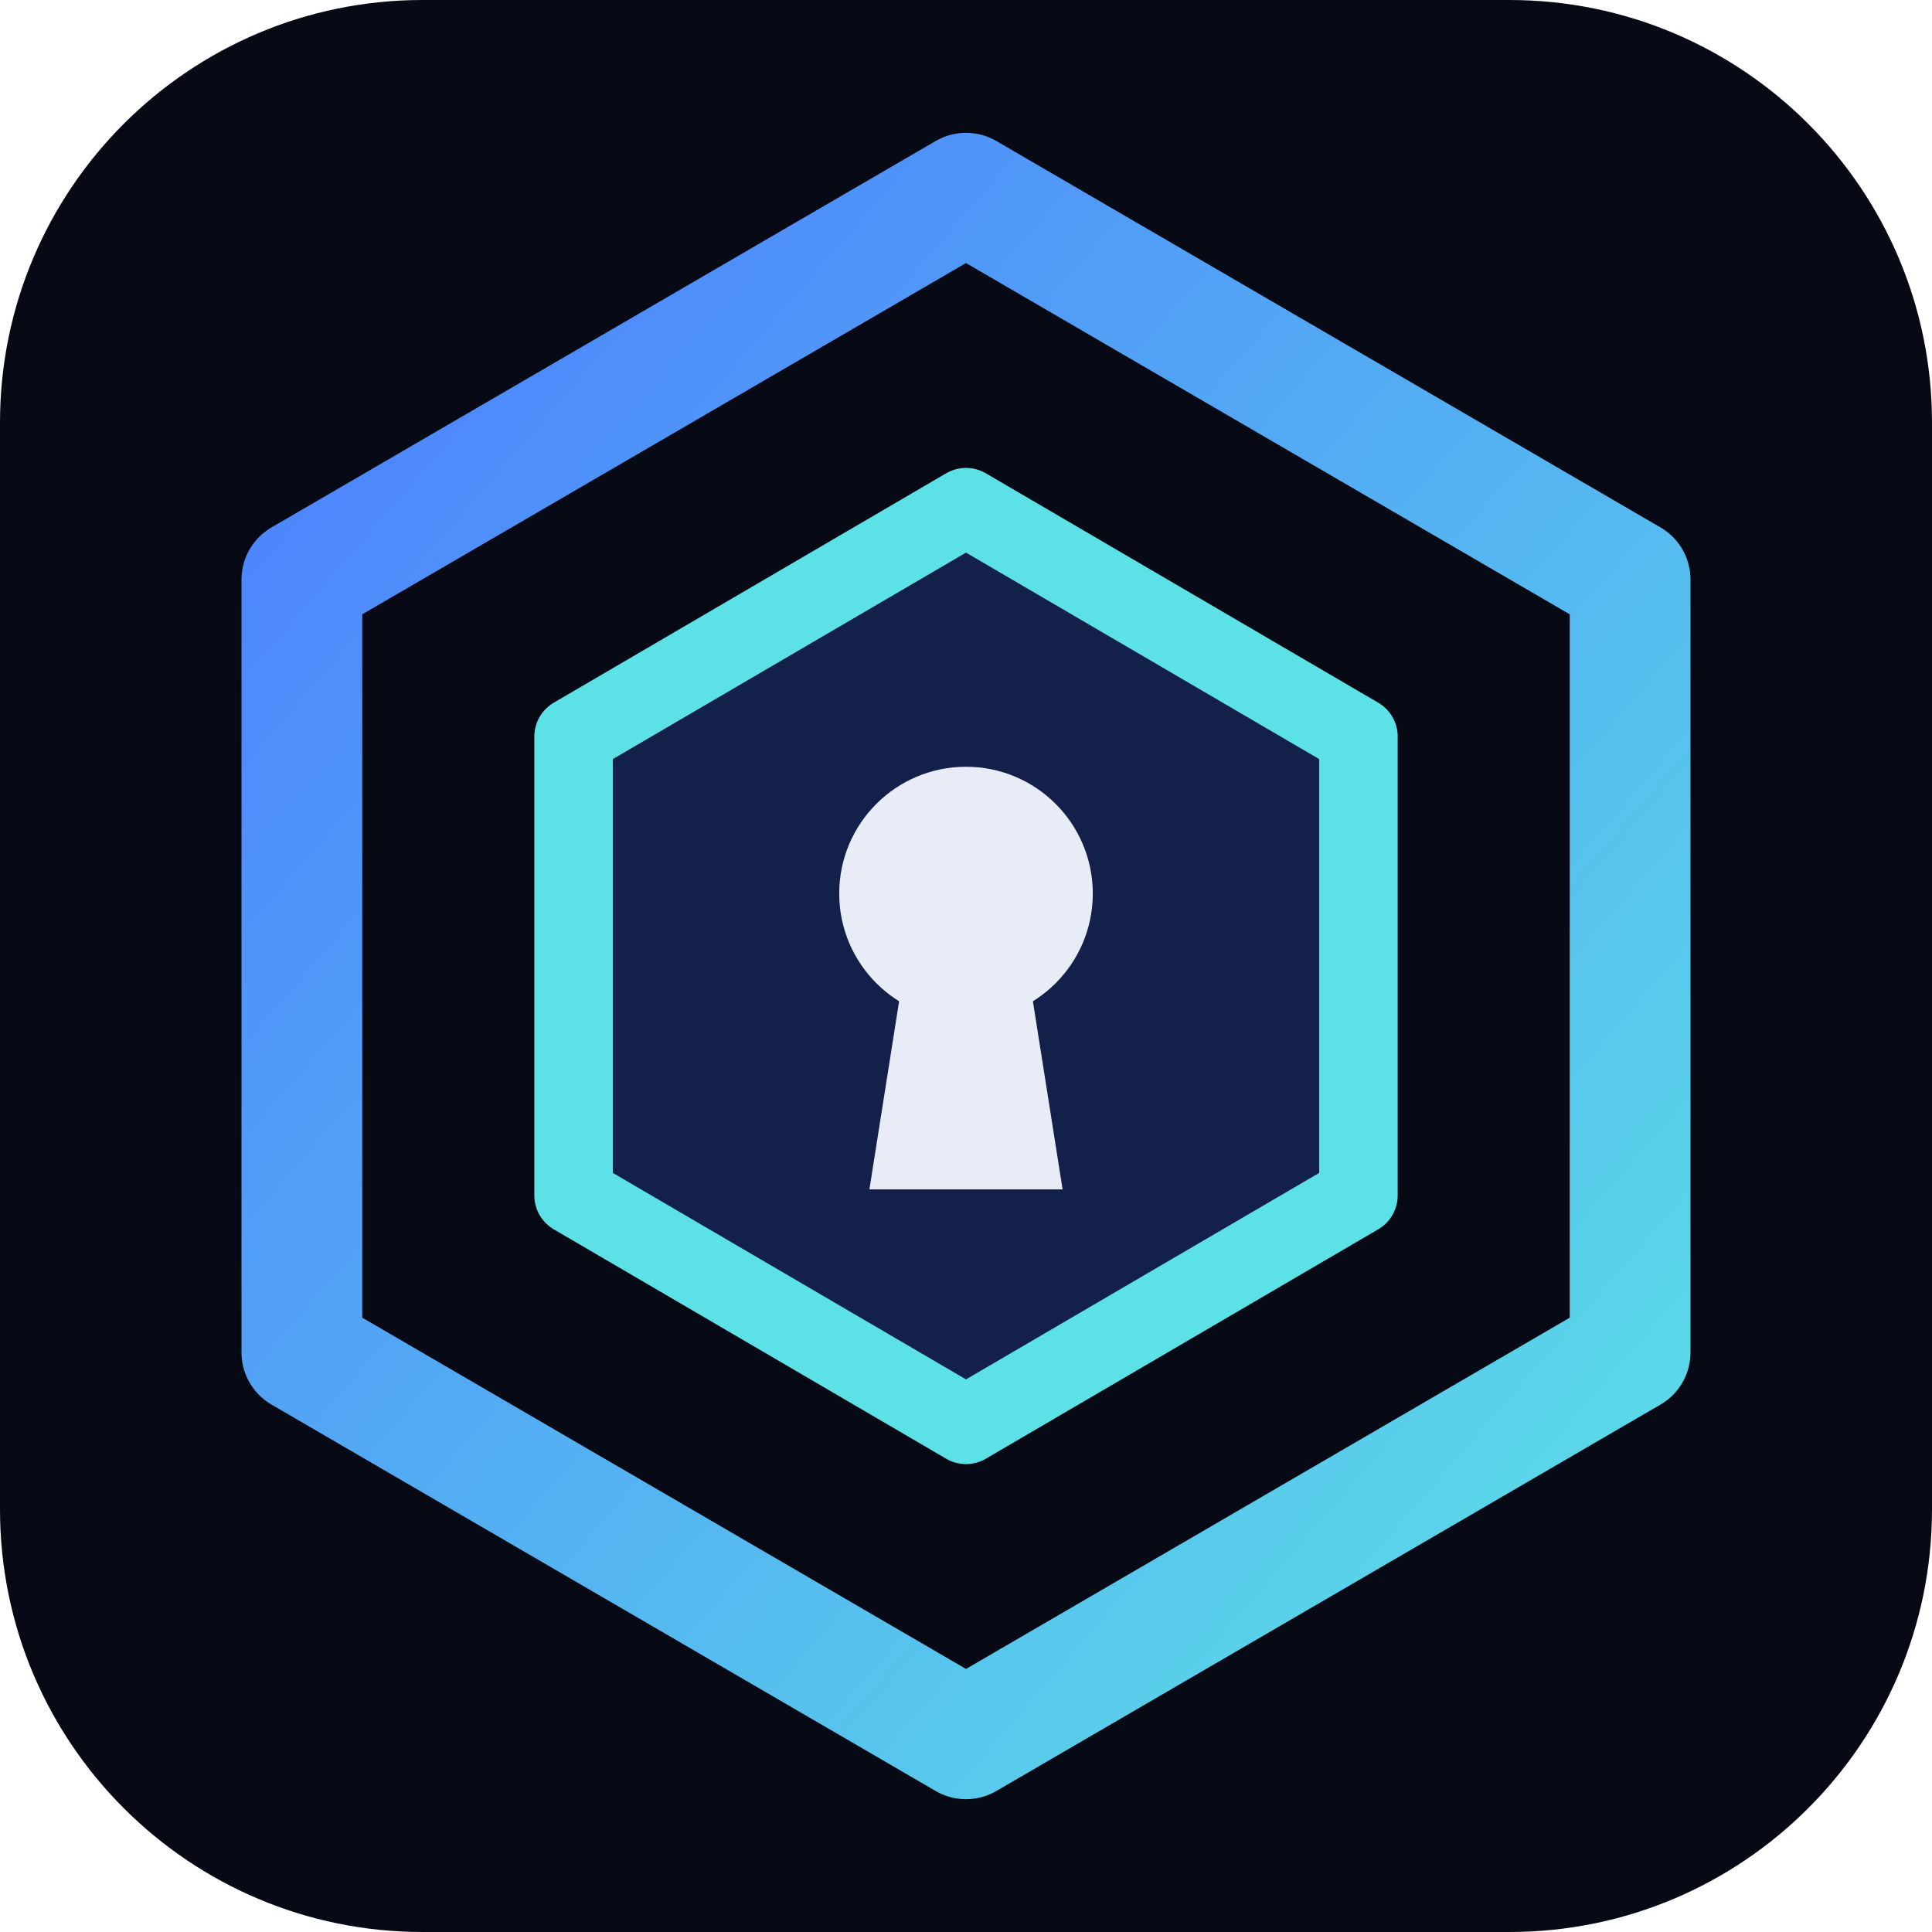
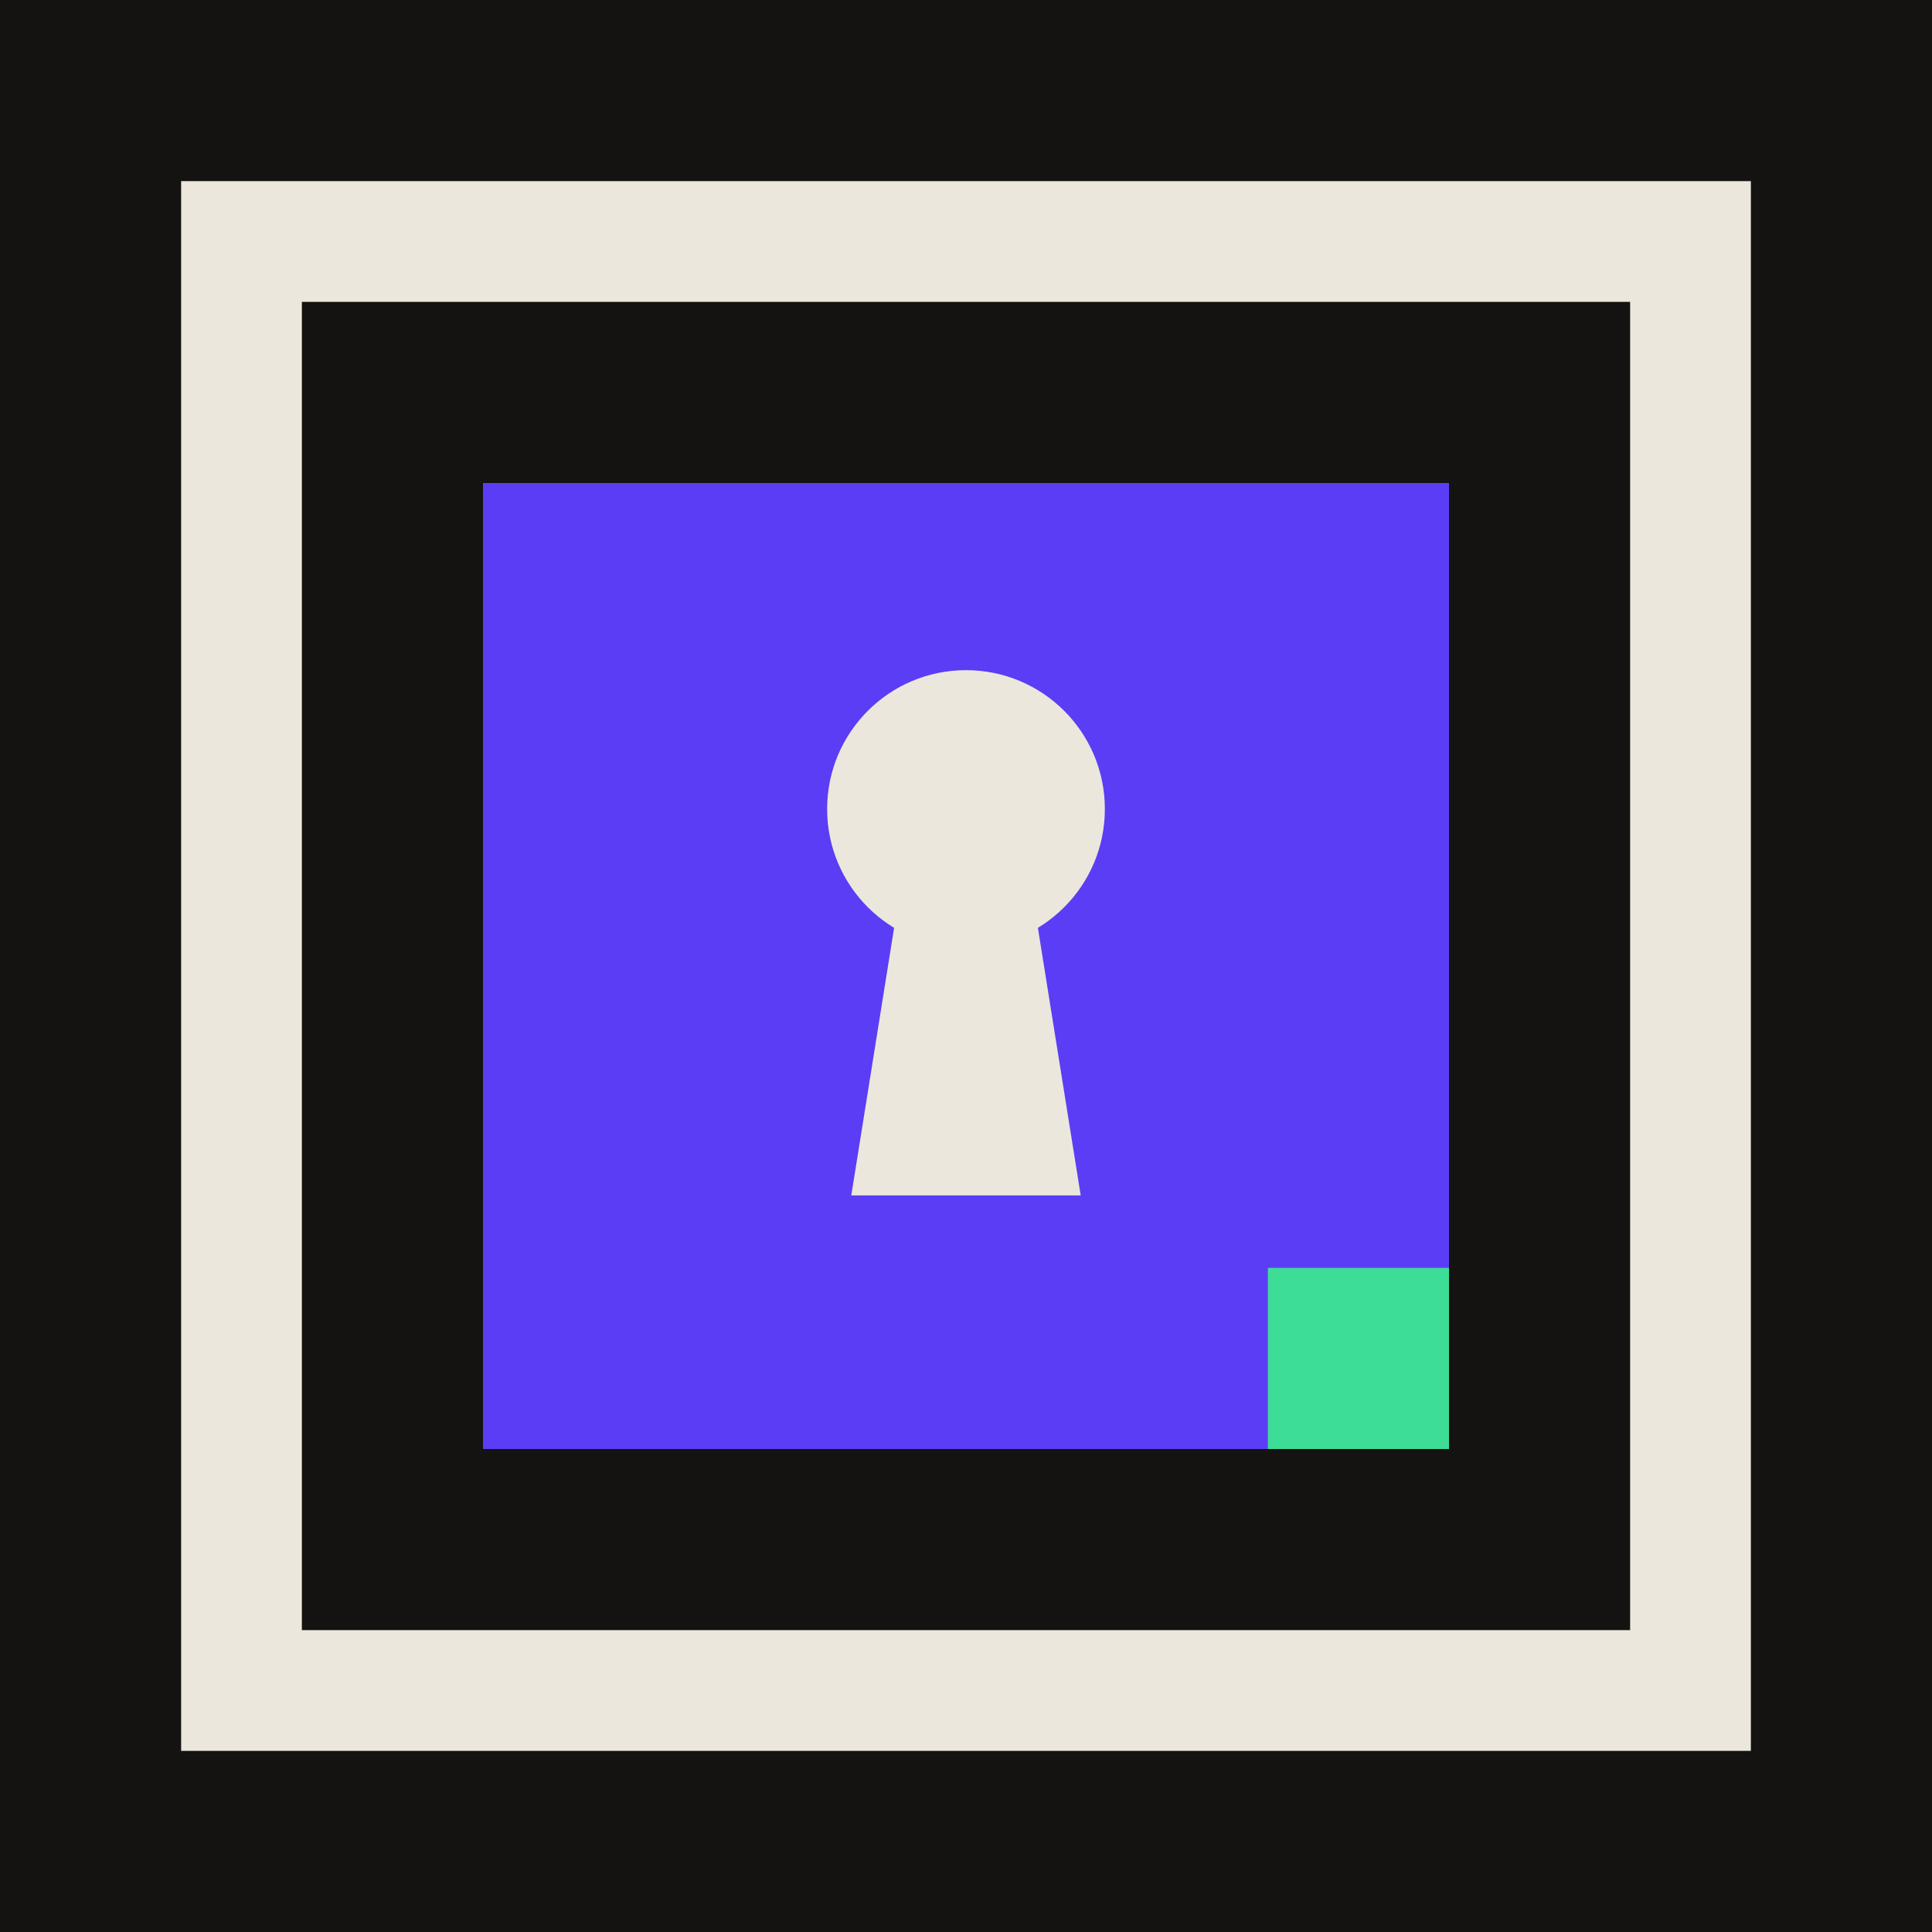
<svg xmlns="http://www.w3.org/2000/svg" viewBox="0 0 32 32">
-   <defs>
-     <linearGradient id="g" x1="0" y1="0" x2="1" y2="1">
-       <stop offset="0" stop-color="#4c7dff" />
-       <stop offset="1" stop-color="#5ce1e6" />
-     </linearGradient>
-   </defs>
-   <rect width="32" height="32" rx="7" fill="#070a14" />
-   <path d="M16 3.2 27 9.6v12.8L16 28.8 5 22.4V9.6z" fill="none" stroke="url(#g)" stroke-width="2" stroke-linejoin="round" />
-   <path d="M16 8.4 22.5 12.2v7.6L16 23.6 9.5 19.8v-7.6z" fill="#13204a" stroke="#5ce1e6" stroke-width="1.3" stroke-linejoin="round" />
-   <circle cx="16" cy="14.8" r="2.1" fill="#e8ecf6" />
-   <path d="M15 15.9h2l.6 3.8h-3.2z" fill="#e8ecf6" />
+   <rect width="32" height="32" fill="#141311" />
+   <rect x="4" y="4" width="24" height="24" fill="none" stroke="#ECE7DC" stroke-width="2" />
+   <rect x="8" y="8" width="16" height="16" fill="#5B3DF5" />
+   <circle cx="16" cy="13.4" r="2.3" fill="#ECE7DC" />
+   <path d="M14.9 14.8h2.2l.8 5h-3.8z" fill="#ECE7DC" />
+   <rect x="21" y="21" width="3" height="3" fill="#3DDC97" />
</svg>
